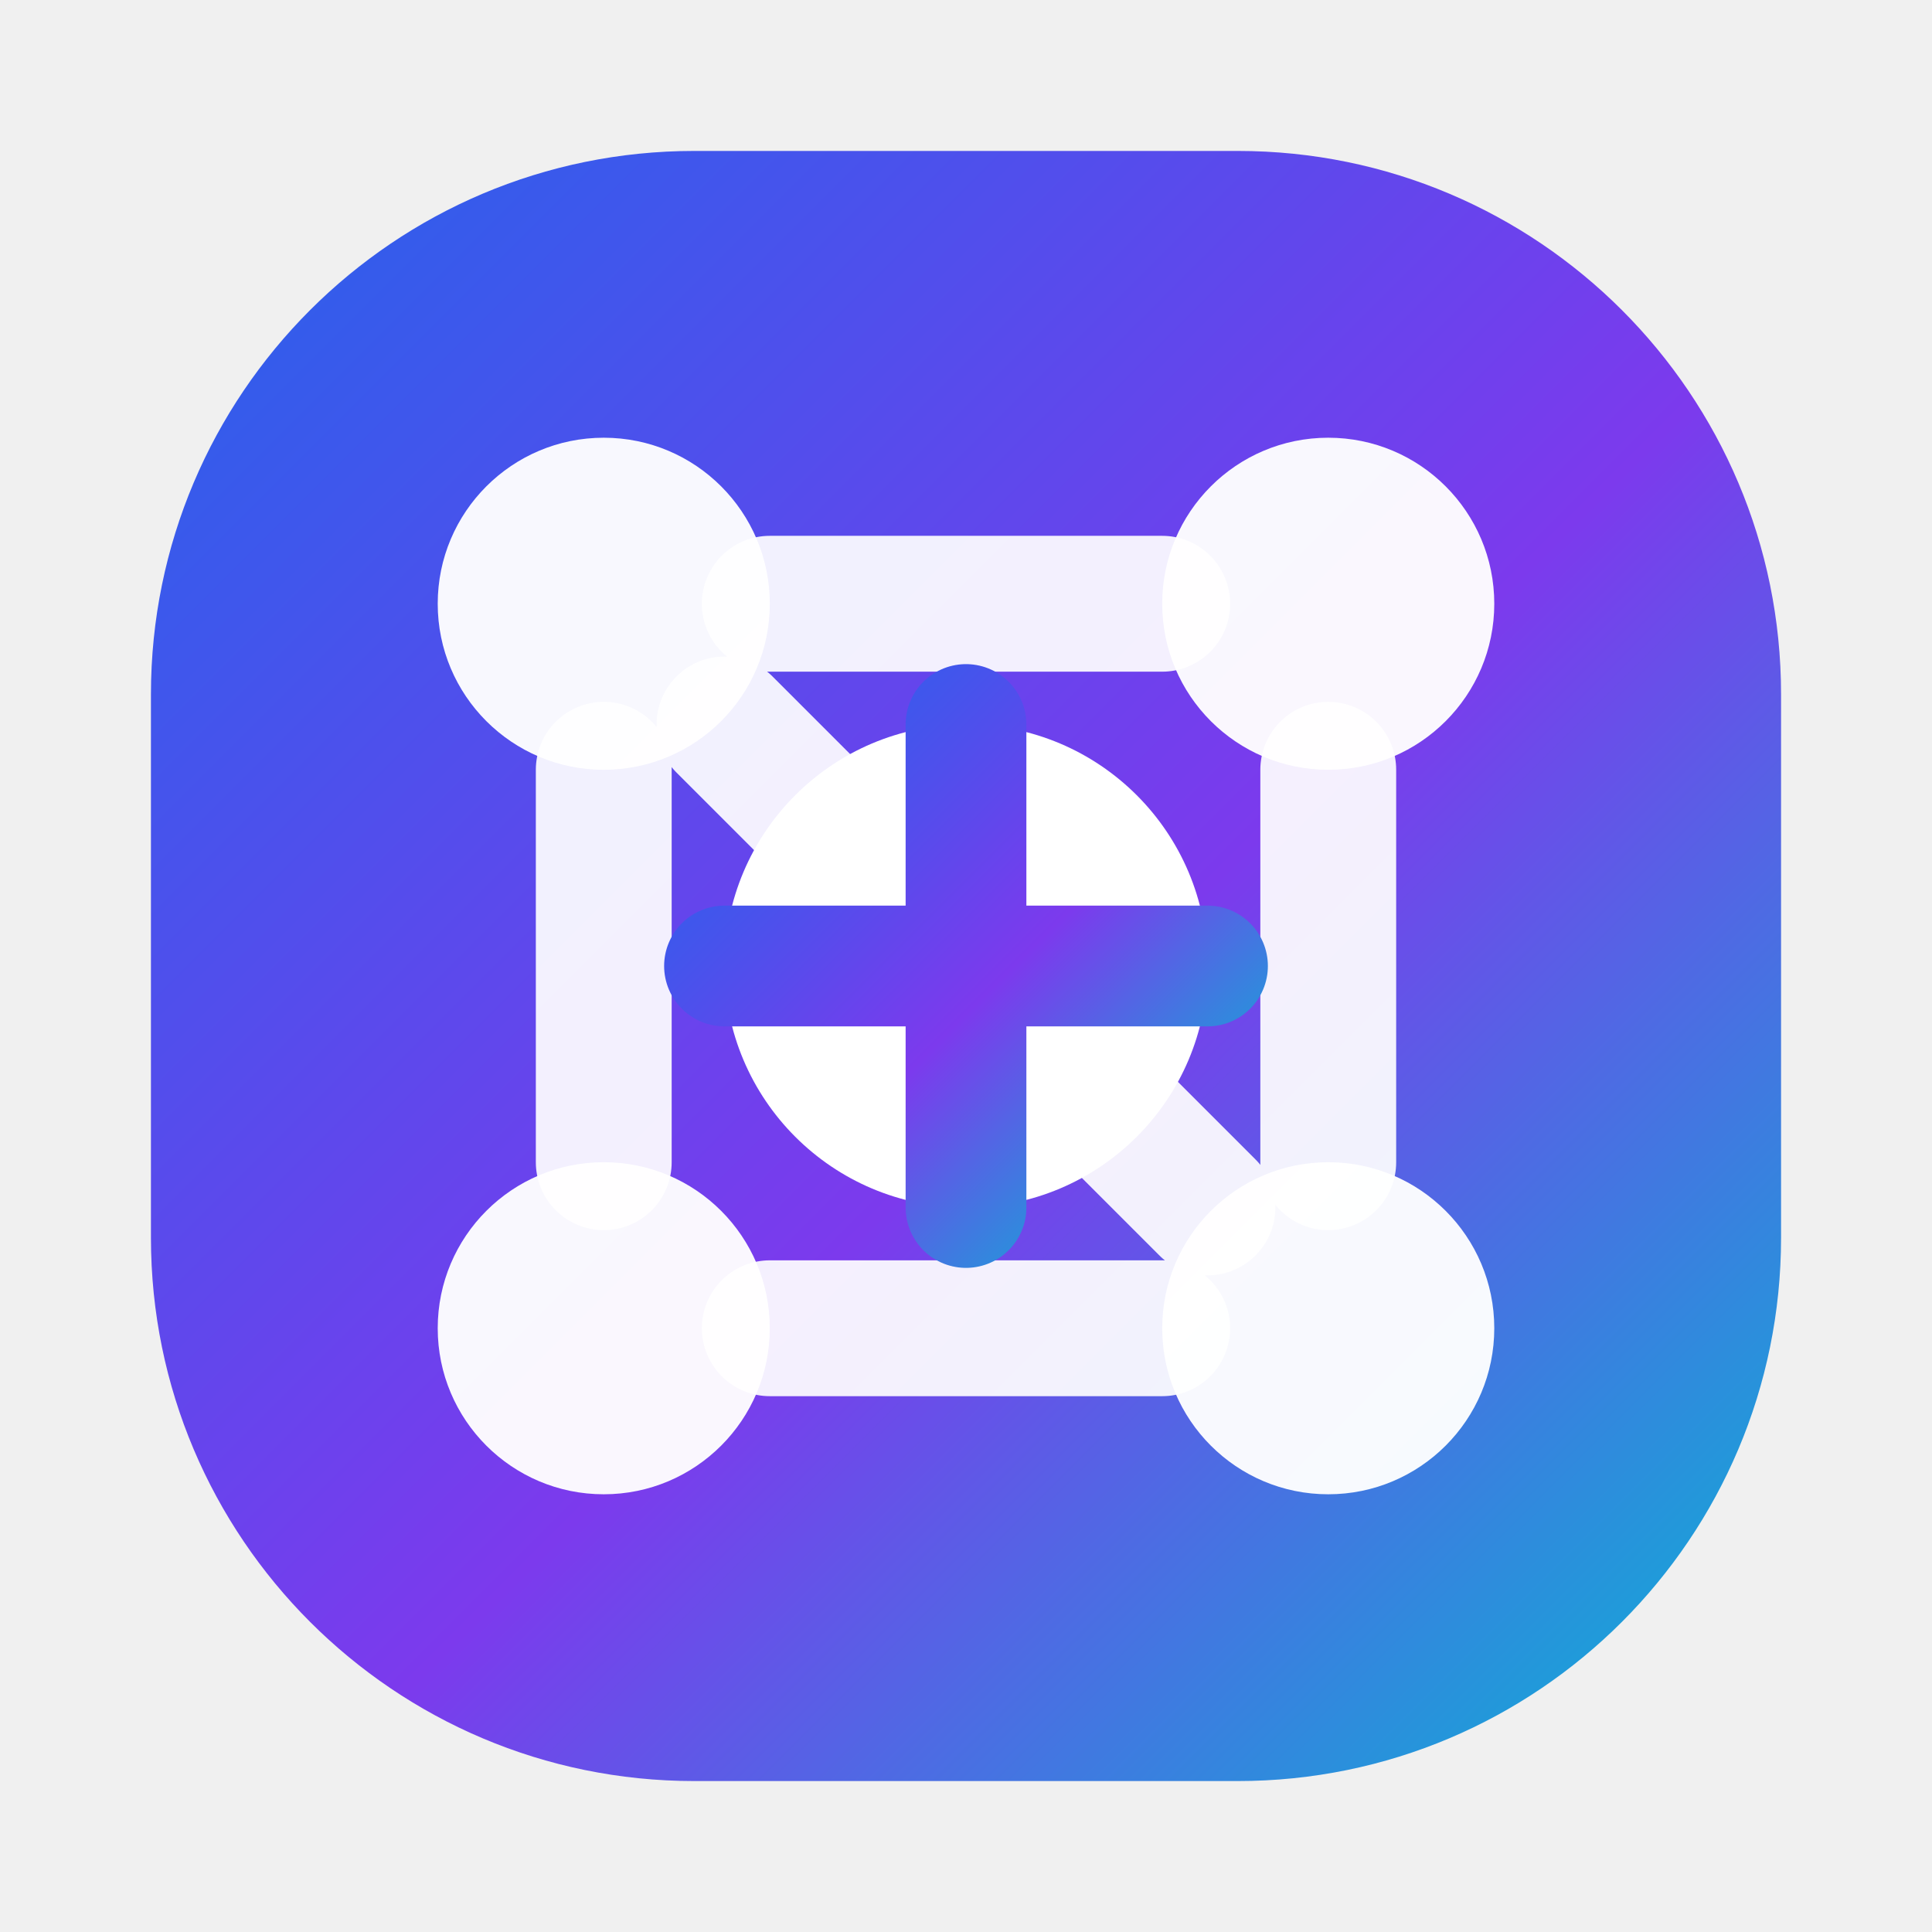
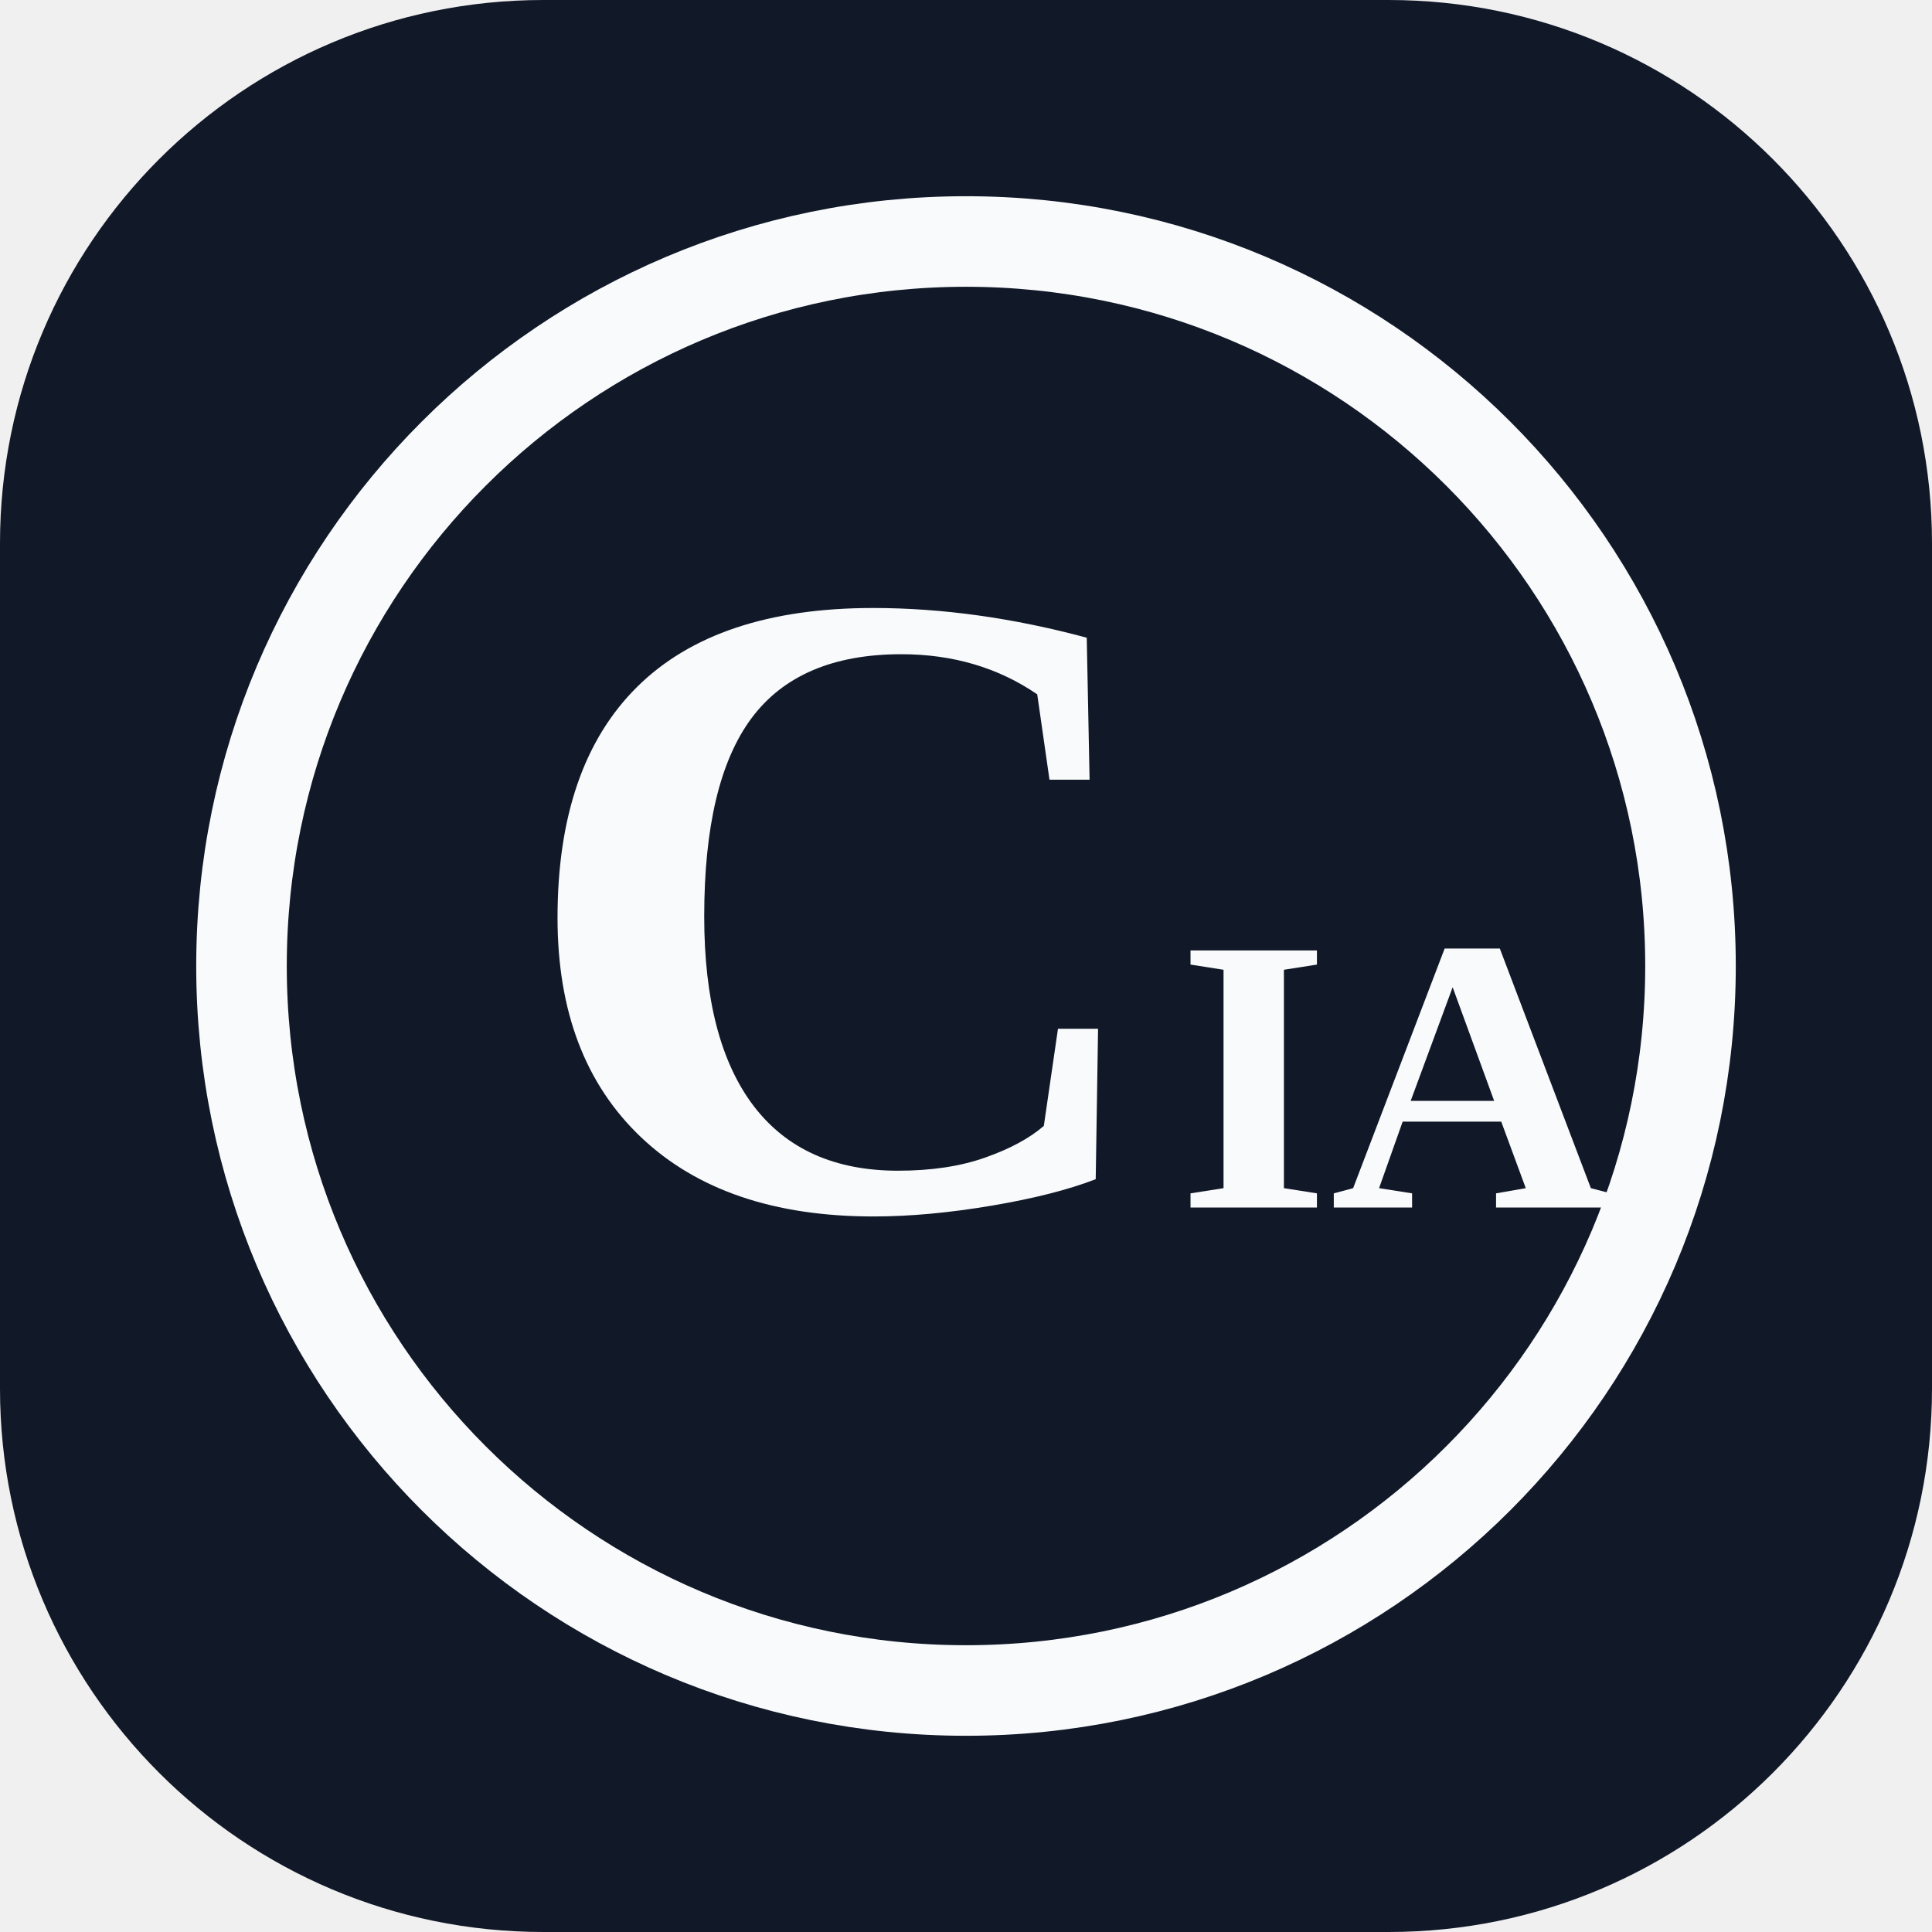
- <svg xmlns="http://www.w3.org/2000/svg" viewBox="0 0 64 64" role="img" aria-label="Central IA">
-   <defs>
-     <linearGradient id="g" x1="0" y1="0" x2="1" y2="1">
-       <stop stop-color="#2563eb" />
-       <stop offset=".55" stop-color="#7c3aed" />
-       <stop offset="1" stop-color="#06b6d4" />
-     </linearGradient>
-   </defs>
-   <rect x="5" y="5" width="54" height="54" rx="18" fill="url(#g)" />
-   <circle cx="20" cy="20" r="5.5" fill="#fff" opacity=".96" />
-   <circle cx="44" cy="20" r="5.5" fill="#fff" opacity=".96" />
-   <circle cx="20" cy="44" r="5.5" fill="#fff" opacity=".96" />
-   <circle cx="44" cy="44" r="5.5" fill="#fff" opacity=".96" />
-   <path d="M25.5 20h13M20 25.5v13M25.5 44h13M44 25.5v13M24 24l16 16" fill="none" stroke="#fff" stroke-width="4.5" stroke-linecap="round" opacity=".92" />
-   <circle cx="32" cy="32" r="8" fill="#fff" />
-   <path d="M32 24v16M24 32h16" stroke="url(#g)" stroke-width="4" stroke-linecap="round" />
+ <svg xmlns="http://www.w3.org/2000/svg" viewBox="0 0 64 64">
+   <rect width="64" height="64" rx="18" fill="#111827" />
+   <circle cx="32" cy="32" r="24" fill="none" stroke="#f8fafc" stroke-width="3" />
+   <text x="17" y="40" font-family="Georgia, 'Times New Roman', serif" font-size="30" font-weight="600" fill="#f8fafc">C</text>
+   <text x="39" y="40" font-family="Georgia, 'Times New Roman', serif" font-size="13" font-weight="600" fill="#f8fafc">IA</text>
</svg>
